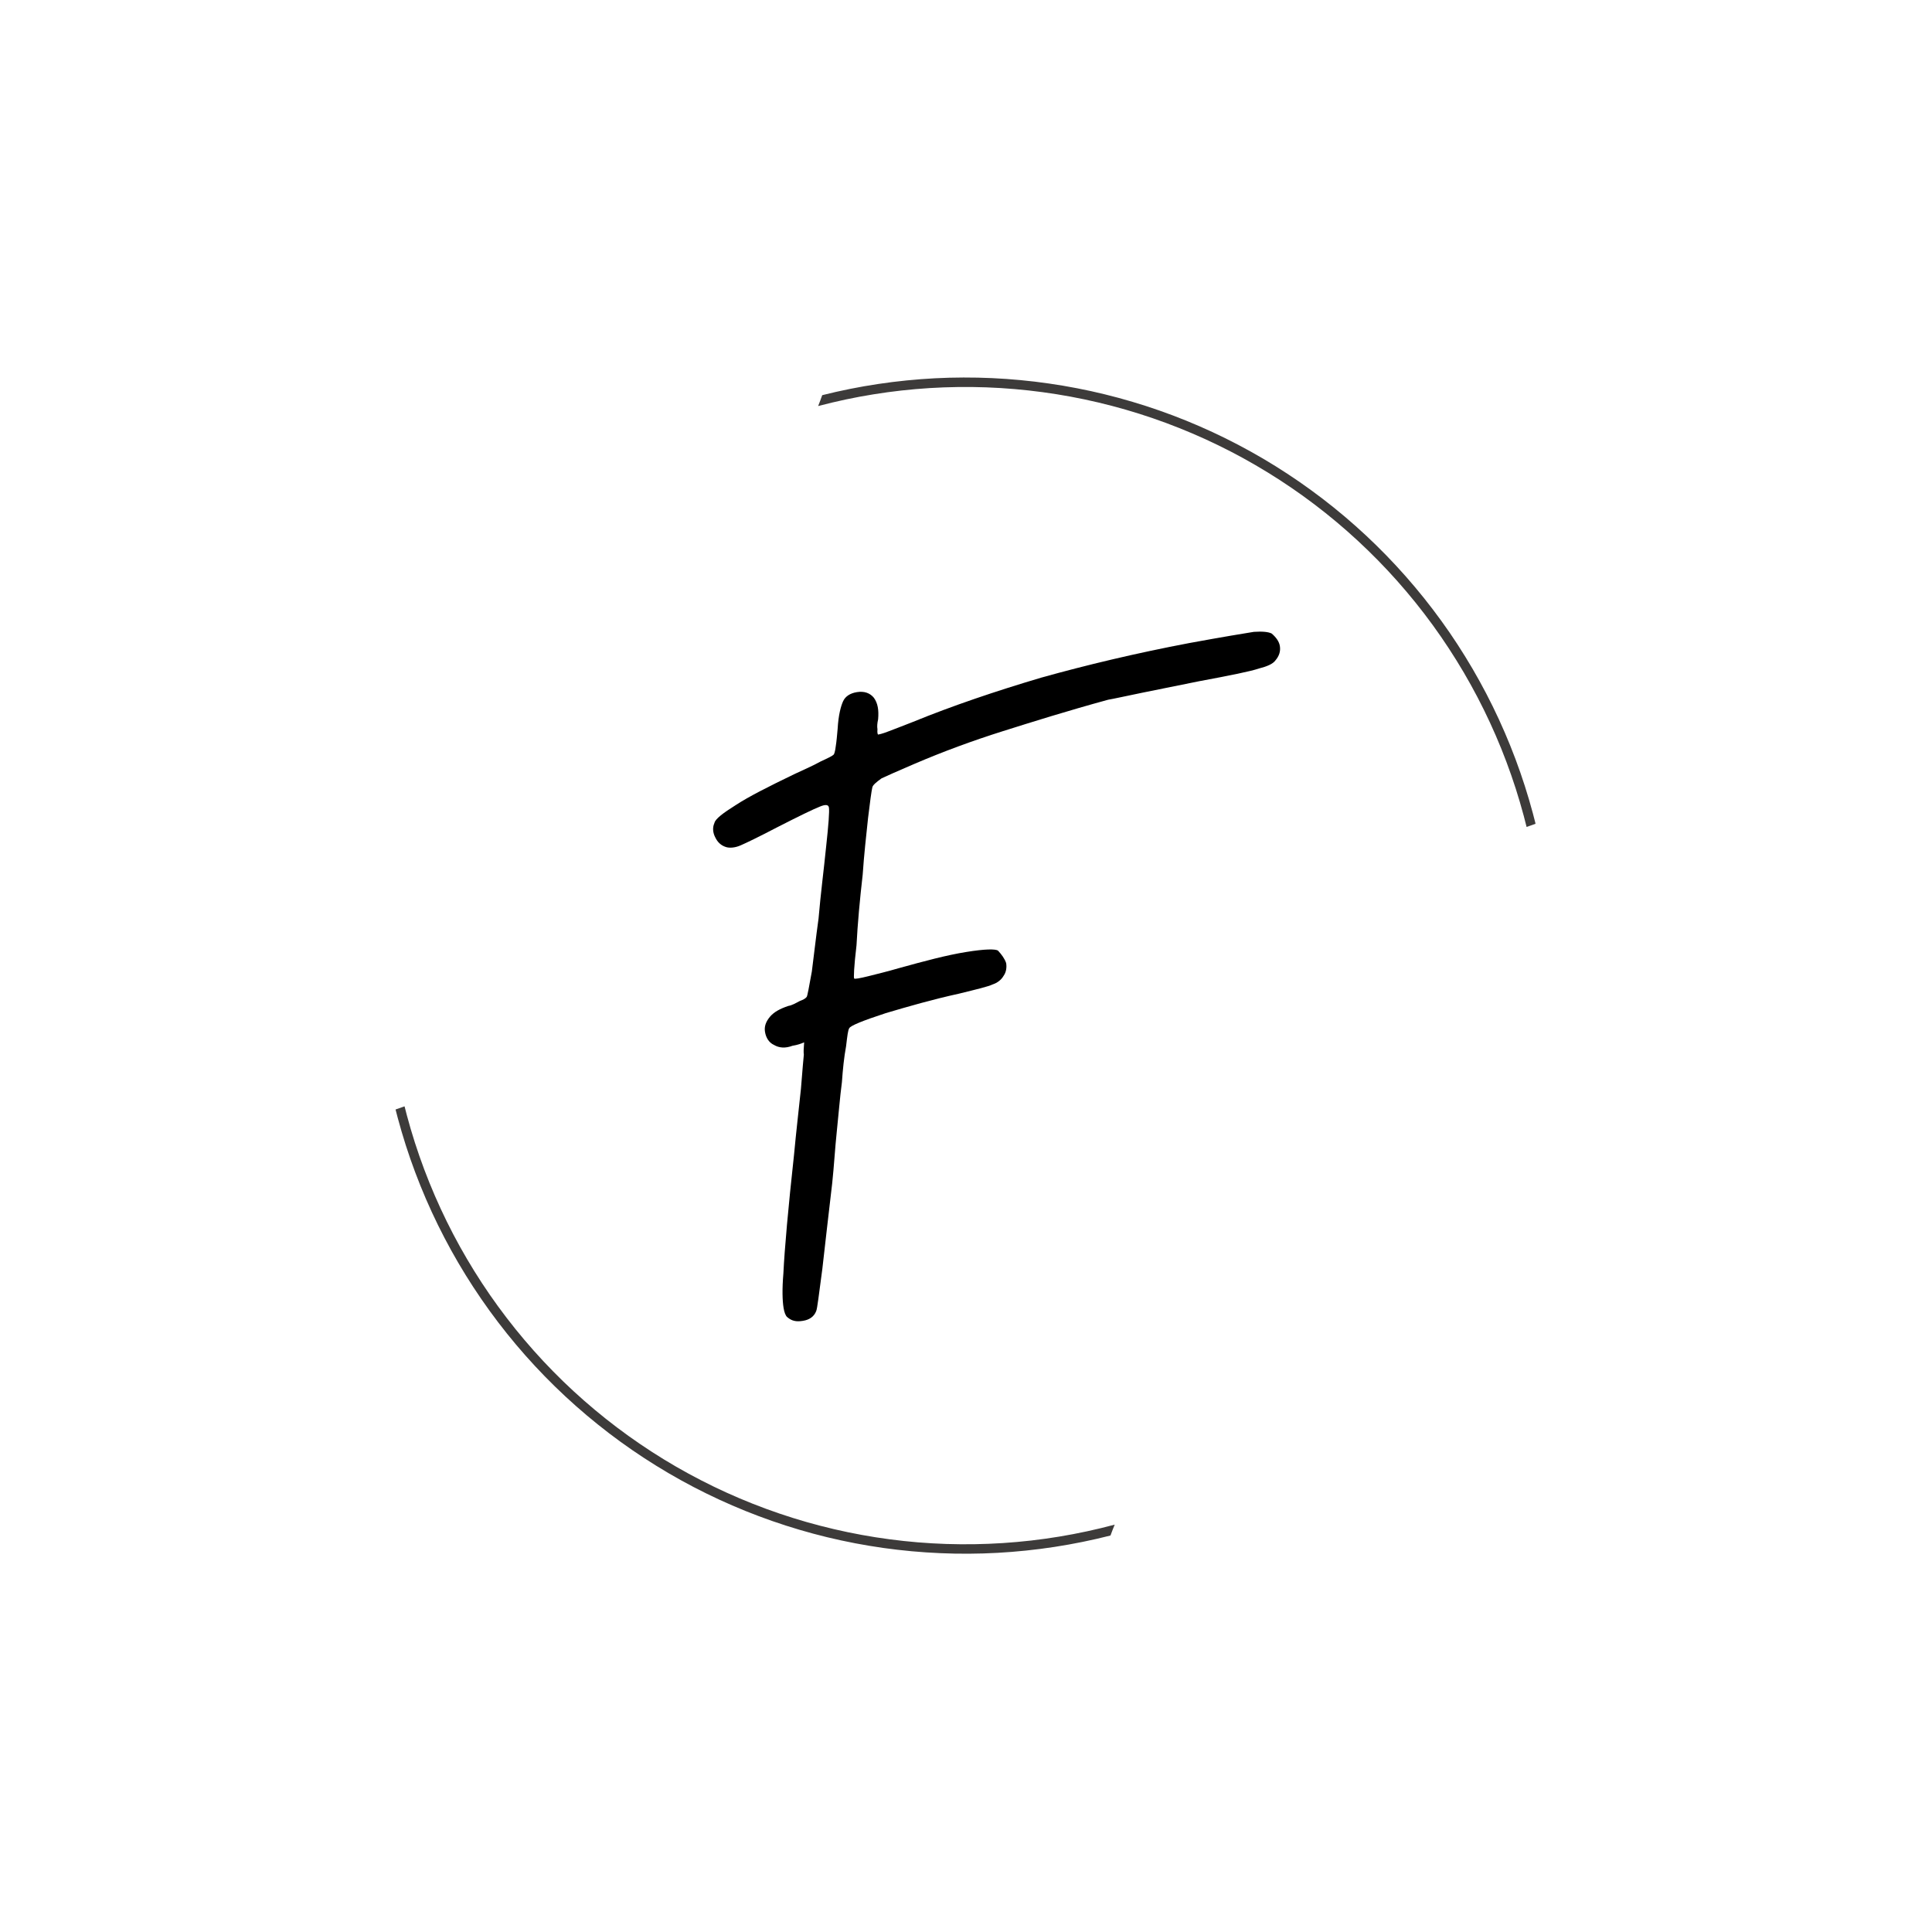
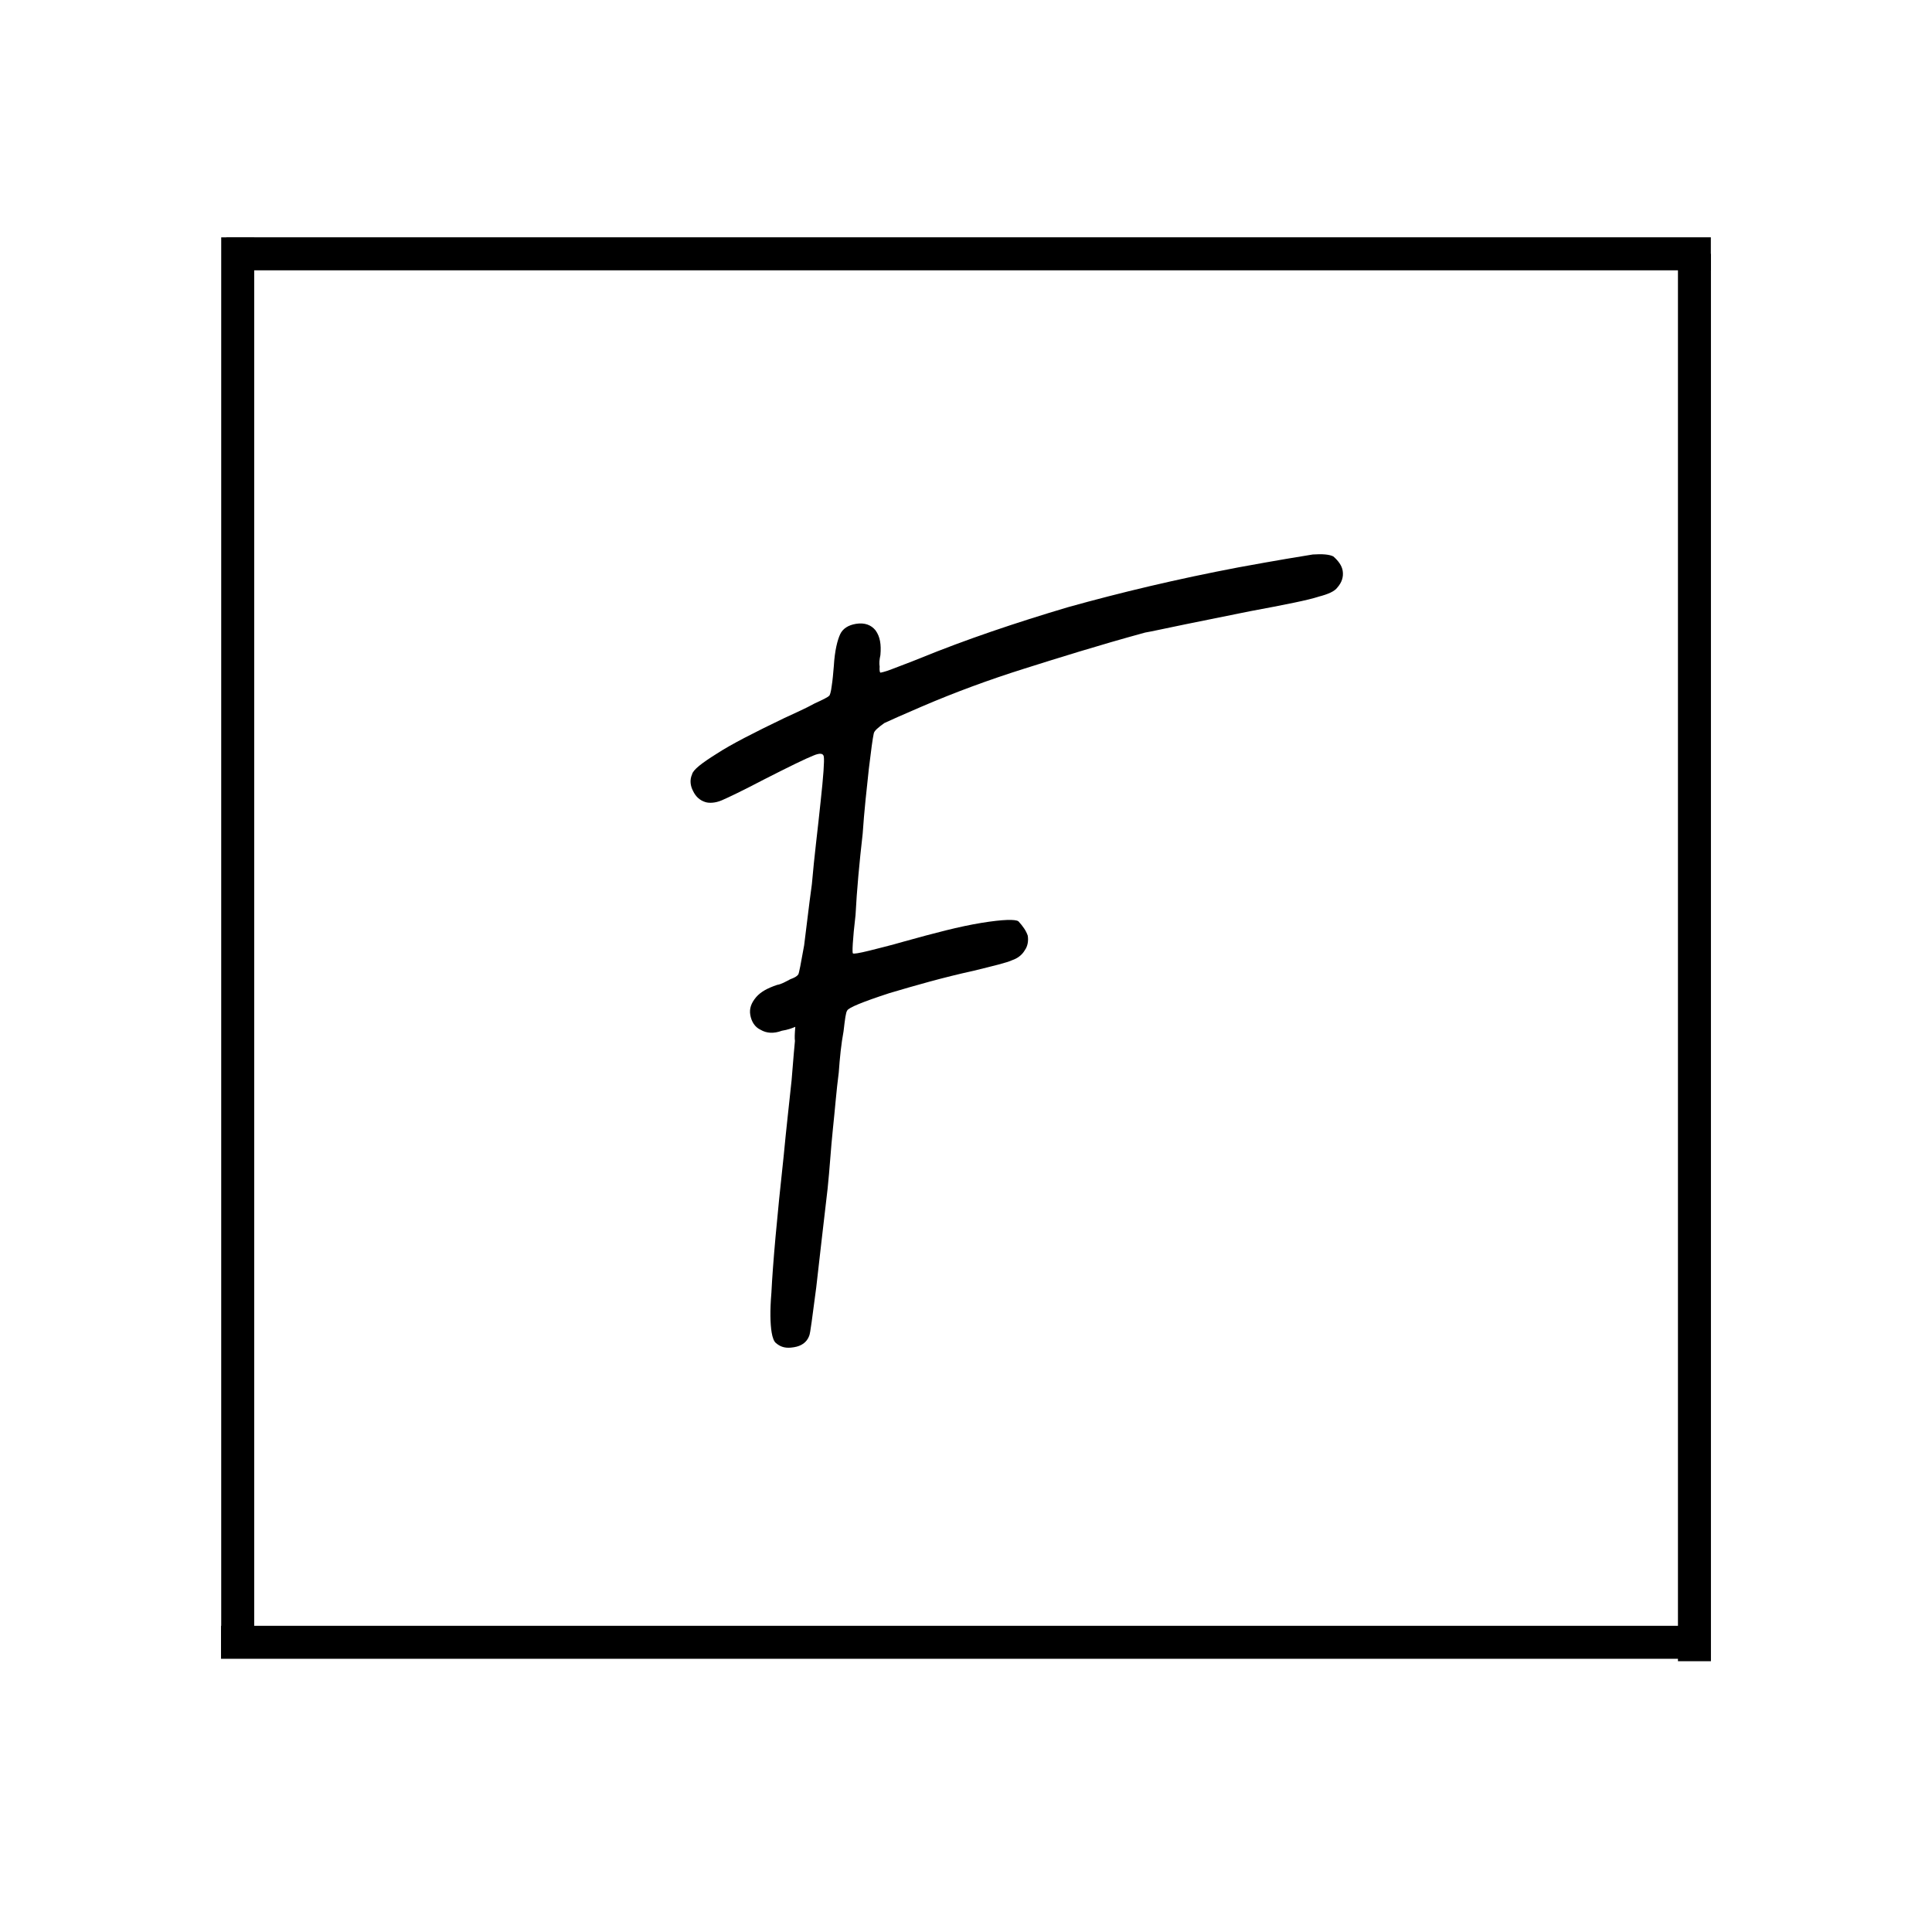
<svg xmlns="http://www.w3.org/2000/svg" width="500" zoomAndPan="magnify" viewBox="0 0 375 375" height="500" preserveAspectRatio="xMidYMid meet" version="1.0">
  <defs>
    <g />
-     <clipPath id="91688facfc">
-       <path d="M 76.777 73 L 298.027 73 L 298.027 302 L 76.777 302 Z M 76.777 73 " clip-rule="nonzero" />
-     </clipPath>
  </defs>
  <rect x="-37.5" width="450" fill="#ffffff" y="-37.5" height="450" fill-opacity="1" />
  <rect x="-37.5" width="450" fill="#ffffff" y="-37.5" height="450" fill-opacity="1" />
  <rect x="-37.5" width="450" fill="#ffffff" y="-37.5" height="450" fill-opacity="1" />
-   <g clip-path="url(#91688facfc)">
-     <path fill="#3d3b3a" d="M 159.59 76.703 C 161.383 76.254 163.184 75.848 164.996 75.484 C 166.809 75.121 168.629 74.805 170.453 74.531 C 172.281 74.258 174.113 74.027 175.953 73.844 C 177.793 73.656 179.633 73.52 181.48 73.422 C 183.324 73.328 185.172 73.277 187.02 73.273 C 188.867 73.266 190.715 73.309 192.559 73.391 C 194.406 73.477 196.246 73.605 198.086 73.781 C 199.926 73.953 201.762 74.172 203.59 74.438 C 205.418 74.699 207.238 75.008 209.055 75.359 C 210.867 75.711 212.672 76.105 214.469 76.547 C 216.262 76.984 218.047 77.469 219.816 77.996 C 221.586 78.52 223.344 79.09 225.09 79.703 C 226.832 80.312 228.559 80.969 230.273 81.664 C 231.984 82.359 233.68 83.098 235.355 83.875 C 237.031 84.652 238.688 85.473 240.324 86.332 C 241.961 87.191 243.574 88.09 245.168 89.023 C 246.762 89.961 248.328 90.938 249.875 91.953 C 251.422 92.965 252.941 94.016 254.434 95.105 C 255.93 96.191 257.398 97.316 258.836 98.473 C 260.277 99.633 261.688 100.824 263.07 102.055 C 264.453 103.281 265.805 104.543 267.125 105.836 C 268.445 107.129 269.734 108.453 270.988 109.809 C 272.246 111.164 273.469 112.551 274.656 113.965 C 275.848 115.383 277 116.824 278.121 118.297 C 279.238 119.77 280.324 121.266 281.371 122.789 C 282.414 124.312 283.426 125.863 284.395 127.438 C 285.367 129.008 286.301 130.605 287.191 132.223 C 288.086 133.844 288.941 135.48 289.754 137.141 C 290.57 138.801 291.344 140.48 292.074 142.18 C 292.809 143.879 293.5 145.594 294.148 147.324 C 294.797 149.055 295.406 150.801 295.969 152.562 C 296.535 154.324 297.055 156.098 297.535 157.883 C 297.711 158.543 297.887 159.215 298.055 159.898 L 296.309 160.508 C 296.133 159.789 295.949 159.074 295.758 158.355 C 295.281 156.586 294.766 154.828 294.207 153.082 C 293.645 151.34 293.043 149.609 292.398 147.891 C 291.754 146.176 291.07 144.477 290.34 142.797 C 289.613 141.113 288.844 139.449 288.035 137.805 C 287.227 136.16 286.379 134.539 285.488 132.934 C 284.602 131.332 283.676 129.75 282.707 128.195 C 281.742 126.637 280.738 125.105 279.699 123.594 C 278.66 122.086 277.582 120.605 276.469 119.148 C 275.355 117.695 274.207 116.266 273.023 114.867 C 271.84 113.469 270.625 112.098 269.375 110.758 C 268.125 109.422 266.844 108.113 265.527 106.836 C 264.215 105.559 262.871 104.316 261.496 103.105 C 260.121 101.895 258.715 100.715 257.285 99.574 C 255.852 98.434 254.391 97.324 252.906 96.254 C 251.418 95.184 249.906 94.152 248.371 93.156 C 246.832 92.16 245.273 91.199 243.688 90.281 C 242.105 89.359 240.5 88.48 238.871 87.637 C 237.242 86.797 235.598 85.996 233.93 85.234 C 232.266 84.477 230.582 83.754 228.879 83.078 C 227.18 82.398 225.461 81.766 223.73 81.168 C 221.996 80.574 220.25 80.023 218.492 79.516 C 216.73 79.008 214.961 78.543 213.18 78.121 C 211.395 77.699 209.605 77.324 207.805 76.988 C 206.004 76.656 204.195 76.367 202.379 76.121 C 200.566 75.875 198.746 75.676 196.922 75.52 C 195.094 75.363 193.27 75.25 191.438 75.184 C 189.609 75.117 187.777 75.098 185.945 75.121 C 184.113 75.145 182.285 75.211 180.457 75.324 C 178.629 75.438 176.805 75.594 174.984 75.797 C 173.164 76 171.352 76.246 169.543 76.539 C 167.734 76.828 165.934 77.164 164.145 77.543 C 162.352 77.926 160.57 78.348 158.801 78.812 C 159.074 78.117 159.344 77.422 159.59 76.707 Z M 78.523 214.738 C 78.672 215.324 78.816 215.91 78.977 216.496 C 79.453 218.273 79.969 220.035 80.531 221.785 C 81.094 223.535 81.699 225.27 82.344 226.988 C 82.992 228.707 83.68 230.41 84.41 232.098 C 85.141 233.781 85.91 235.449 86.723 237.098 C 87.535 238.746 88.387 240.375 89.277 241.98 C 90.172 243.586 91.102 245.168 92.07 246.73 C 93.039 248.289 94.047 249.828 95.09 251.336 C 96.137 252.848 97.219 254.332 98.336 255.789 C 99.453 257.25 100.605 258.68 101.793 260.078 C 102.98 261.48 104.199 262.852 105.457 264.195 C 106.711 265.535 107.996 266.844 109.316 268.125 C 110.637 269.402 111.984 270.648 113.367 271.859 C 114.746 273.07 116.156 274.246 117.594 275.391 C 119.031 276.531 120.496 277.641 121.988 278.711 C 123.48 279.781 124.996 280.812 126.539 281.809 C 128.082 282.805 129.648 283.766 131.238 284.684 C 132.828 285.602 134.441 286.48 136.074 287.32 C 137.707 288.164 139.359 288.961 141.031 289.719 C 142.703 290.48 144.391 291.195 146.102 291.871 C 147.809 292.547 149.531 293.184 151.27 293.773 C 153.008 294.363 154.758 294.914 156.523 295.418 C 158.289 295.922 160.066 296.383 161.852 296.801 C 163.641 297.219 165.438 297.594 167.246 297.922 C 169.051 298.254 170.863 298.539 172.684 298.777 C 174.504 299.02 176.328 299.215 178.16 299.367 C 179.988 299.516 181.82 299.621 183.656 299.684 C 185.492 299.742 187.328 299.758 189.164 299.73 C 190.996 299.699 192.832 299.625 194.664 299.508 C 196.496 299.387 198.324 299.223 200.148 299.016 C 201.973 298.805 203.789 298.551 205.602 298.254 C 207.414 297.953 209.215 297.613 211.012 297.223 C 212.805 296.836 214.59 296.406 216.363 295.93 C 216.078 296.629 215.801 297.332 215.543 298.043 C 213.75 298.5 211.945 298.914 210.129 299.281 C 208.316 299.652 206.492 299.977 204.66 300.258 C 202.832 300.539 200.996 300.773 199.152 300.965 C 197.309 301.156 195.465 301.305 193.613 301.406 C 191.766 301.508 189.914 301.562 188.062 301.574 C 186.211 301.586 184.359 301.551 182.512 301.469 C 180.66 301.391 178.812 301.266 176.969 301.098 C 175.125 300.93 173.285 300.715 171.449 300.457 C 169.617 300.195 167.789 299.895 165.973 299.547 C 164.152 299.199 162.344 298.805 160.543 298.371 C 158.742 297.934 156.953 297.453 155.18 296.93 C 153.402 296.406 151.637 295.84 149.891 295.23 C 148.141 294.621 146.406 293.969 144.691 293.277 C 142.973 292.582 141.273 291.848 139.59 291.07 C 137.91 290.293 136.246 289.477 134.605 288.621 C 132.965 287.762 131.344 286.863 129.746 285.93 C 128.148 284.992 126.574 284.016 125.023 283.004 C 123.473 281.992 121.945 280.941 120.445 279.852 C 118.945 278.766 117.473 277.641 116.031 276.48 C 114.586 275.324 113.168 274.129 111.781 272.898 C 110.395 271.672 109.039 270.41 107.715 269.117 C 106.387 267.82 105.094 266.496 103.832 265.137 C 102.57 263.781 101.344 262.391 100.152 260.977 C 98.957 259.559 97.801 258.113 96.676 256.637 C 95.555 255.164 94.465 253.664 93.418 252.137 C 92.367 250.609 91.355 249.059 90.379 247.48 C 89.406 245.906 88.469 244.309 87.57 242.684 C 86.676 241.062 85.82 239.422 85 237.758 C 84.184 236.094 83.41 234.41 82.672 232.711 C 81.938 231.008 81.246 229.289 80.594 227.555 C 79.941 225.82 79.332 224.07 78.766 222.305 C 78.203 220.539 77.68 218.762 77.199 216.973 C 77.055 216.434 76.918 215.891 76.777 215.352 Z M 78.523 214.738 " fill-opacity="1" fill-rule="evenodd" />
-   </g>
  <g fill="#000000" fill-opacity="1">
-     <g transform="translate(154.326, 254.8367)">
+     <g transform="translate(152.344, 259.7308)">
      <g>
-         <path d="M -1.496 0.836 C -0.633 1.586 0.281 1.734 1.438 1.547 L 1.582 1.523 C 2.738 1.34 3.68 0.742 4.098 -0.363 C 4.316 -0.844 4.617 -3.566 5.293 -8.57 C 5.848 -13.41 6.453 -18.848 7.207 -25.203 C 7.562 -28.523 7.746 -31.965 8.102 -35.289 C 8.457 -38.609 8.688 -41.762 9.09 -44.797 C 9.27 -47.348 9.5 -49.609 9.895 -51.75 C 10.148 -53.867 10.273 -54.926 10.516 -55.262 C 10.734 -55.742 13.098 -56.719 17.609 -58.191 C 22 -59.492 26.68 -60.84 31.836 -61.973 C 35.262 -62.82 37.406 -63.316 38.371 -63.77 C 39.219 -64.051 40.016 -64.625 40.477 -65.441 C 40.961 -66.113 41.109 -67.027 40.969 -67.898 C 40.688 -68.742 40.113 -69.539 39.395 -70.312 C 38.891 -70.676 36.816 -70.641 33.203 -70.055 C 29.441 -69.449 25.176 -68.312 20.062 -66.895 C 17.797 -66.23 15.793 -65.762 14.227 -65.359 C 12.516 -64.934 11.504 -64.77 11.48 -64.914 C 11.336 -64.891 11.418 -67.133 11.922 -71.367 C 12.137 -75.555 12.566 -80.227 13.121 -85.062 C 13.383 -88.965 13.812 -92.742 14.164 -96.062 C 14.543 -99.242 14.816 -101.215 14.988 -101.984 C 15.066 -102.441 15.719 -102.992 16.781 -103.758 C 17.746 -104.211 19.824 -105.141 23.152 -106.566 C 28.703 -108.945 34.445 -111.062 40.234 -112.887 C 46.023 -114.711 52.801 -116.844 60.762 -119.02 C 61.773 -119.184 64.062 -119.699 67.512 -120.406 C 70.957 -121.109 74.551 -121.84 78.43 -122.613 C 84.48 -123.738 88.363 -124.516 90.051 -125.086 C 91.617 -125.484 92.727 -125.961 93.215 -126.633 C 93.965 -127.496 94.258 -128.434 94.094 -129.445 C 93.953 -130.312 93.379 -131.113 92.516 -131.863 C 91.867 -132.203 90.664 -132.305 89.051 -132.195 C 87.316 -131.914 83.121 -131.234 76.492 -130.016 C 66.129 -128.047 56.555 -125.758 47.754 -123.301 C 38.973 -120.695 30.531 -117.848 22.738 -114.66 C 20.926 -113.922 19.383 -113.379 18.129 -112.879 C 16.871 -112.379 16.148 -112.262 16.148 -112.262 C 16.004 -112.238 15.934 -112.672 15.988 -113.273 C 15.895 -113.852 15.945 -114.453 16.117 -115.223 C 16.27 -117.027 16.059 -118.332 15.297 -119.395 C 14.555 -120.312 13.449 -120.727 12 -120.496 C 10.699 -120.285 9.758 -119.688 9.32 -118.727 C 8.879 -117.766 8.414 -116.059 8.258 -113.359 C 8.152 -112.156 8.051 -110.953 7.902 -110.039 C 7.777 -108.98 7.582 -108.355 7.438 -108.332 C 7.316 -108.164 6.492 -107.734 4.973 -107.043 C 3.477 -106.207 1.812 -105.496 -0.121 -104.59 C -5.215 -102.137 -9.055 -100.18 -11.469 -98.602 C -14.031 -97 -15.48 -95.879 -15.652 -95.109 C -16.09 -94.148 -15.93 -93.133 -15.5 -92.312 C -15.047 -91.348 -14.352 -90.719 -13.414 -90.426 C -12.789 -90.227 -11.754 -90.246 -10.641 -90.723 C -9.531 -91.199 -7.191 -92.32 -3.496 -94.25 C 0.754 -96.422 3.504 -97.758 4.762 -98.254 C 5.871 -98.73 6.473 -98.68 6.566 -98.102 C 6.684 -97.379 6.5 -94.828 6.02 -90.445 C 5.566 -85.922 4.965 -81.371 4.555 -76.559 C 4.004 -72.613 3.648 -69.289 3.25 -66.258 C 2.703 -63.203 2.383 -61.52 2.262 -61.352 C 2.02 -61.016 1.609 -60.801 0.91 -60.539 C 0.086 -60.109 -0.59 -59.703 -1.312 -59.586 C -3 -59.016 -4.086 -58.395 -4.84 -57.531 C -5.711 -56.5 -6.004 -55.562 -5.84 -54.551 C -5.652 -53.395 -5.055 -52.453 -4.094 -52.016 C -3.109 -51.43 -1.906 -51.328 -0.508 -51.852 C 0.504 -52.016 1.203 -52.277 1.758 -52.516 C 1.656 -51.312 1.629 -50.562 1.699 -50.129 C 1.648 -49.527 1.418 -47.266 1.137 -43.512 C 0.73 -39.586 0.227 -35.352 -0.207 -30.684 C -1.344 -20.262 -2.031 -12.582 -2.273 -7.645 C -2.527 -4.637 -2.469 -2.422 -2.234 -0.973 C -2.094 -0.105 -1.832 0.594 -1.496 0.836 Z M -1.496 0.836 " />
+         <path d="M -1.723 0.961 C -0.73 1.824 0.324 1.996 1.652 1.781 L 1.82 1.754 C 3.152 1.539 4.234 0.852 4.711 -0.418 C 4.965 -0.973 5.312 -4.102 6.09 -9.863 C 6.73 -15.43 7.426 -21.688 8.293 -28.996 C 8.699 -32.82 8.914 -36.781 9.32 -40.602 C 9.73 -44.426 9.996 -48.055 10.457 -51.543 C 10.668 -54.48 10.93 -57.082 11.387 -59.547 C 11.676 -61.984 11.82 -63.203 12.098 -63.59 C 12.352 -64.141 15.07 -65.262 20.262 -66.957 C 25.312 -68.453 30.695 -70.004 36.633 -71.305 C 40.574 -72.285 43.043 -72.852 44.152 -73.375 C 45.125 -73.703 46.043 -74.363 46.574 -75.301 C 47.133 -76.074 47.305 -77.125 47.141 -78.125 C 46.816 -79.098 46.152 -80.016 45.328 -80.906 C 44.746 -81.324 42.363 -81.281 38.203 -80.609 C 33.879 -79.91 28.969 -78.605 23.086 -76.973 C 20.477 -76.211 18.172 -75.668 16.371 -75.203 C 14.398 -74.715 13.234 -74.527 13.207 -74.695 C 13.043 -74.668 13.137 -77.242 13.715 -82.117 C 13.961 -86.938 14.461 -92.312 15.098 -97.879 C 15.398 -102.367 15.891 -106.715 16.301 -110.535 C 16.734 -114.191 17.051 -116.461 17.25 -117.348 C 17.332 -117.871 18.086 -118.508 19.309 -119.387 C 20.422 -119.906 22.809 -120.977 26.641 -122.621 C 33.027 -125.359 39.637 -127.793 46.297 -129.891 C 52.957 -131.992 60.758 -134.445 69.914 -136.949 C 71.078 -137.137 73.715 -137.734 77.68 -138.543 C 81.645 -139.355 85.781 -140.191 90.246 -141.086 C 97.207 -142.379 101.672 -143.27 103.617 -143.926 C 105.418 -144.387 106.695 -144.938 107.254 -145.711 C 108.117 -146.703 108.457 -147.781 108.27 -148.945 C 108.109 -149.945 107.445 -150.863 106.453 -151.727 C 105.707 -152.117 104.324 -152.234 102.465 -152.105 C 100.469 -151.785 95.645 -151.004 88.016 -149.602 C 76.09 -147.336 65.074 -144.703 54.945 -141.875 C 44.844 -138.875 35.129 -135.602 26.16 -131.934 C 24.078 -131.086 22.301 -130.457 20.859 -129.883 C 19.414 -129.309 18.582 -129.172 18.582 -129.172 C 18.418 -129.145 18.336 -129.645 18.395 -130.336 C 18.285 -131.004 18.348 -131.695 18.543 -132.582 C 18.723 -134.656 18.48 -136.156 17.598 -137.379 C 16.746 -138.438 15.473 -138.914 13.809 -138.645 C 12.312 -138.402 11.227 -137.715 10.723 -136.609 C 10.219 -135.504 9.684 -133.539 9.5 -130.438 C 9.383 -129.051 9.266 -127.668 9.094 -126.617 C 8.949 -125.398 8.723 -124.68 8.555 -124.652 C 8.418 -124.457 7.473 -123.965 5.723 -123.168 C 4 -122.207 2.082 -121.387 -0.137 -120.344 C -6 -117.52 -10.418 -115.27 -13.195 -113.457 C -16.145 -111.613 -17.812 -110.32 -18.012 -109.434 C -18.516 -108.328 -18.328 -107.164 -17.832 -106.219 C -17.312 -105.109 -16.512 -104.383 -15.434 -104.047 C -14.715 -103.82 -13.523 -103.844 -12.246 -104.391 C -10.969 -104.938 -8.273 -106.227 -4.023 -108.449 C 0.867 -110.945 4.035 -112.48 5.477 -113.055 C 6.754 -113.605 7.445 -113.547 7.555 -112.879 C 7.688 -112.047 7.48 -109.109 6.93 -104.07 C 6.402 -98.863 5.711 -93.629 5.238 -88.09 C 4.605 -83.551 4.199 -79.727 3.738 -76.238 C 3.113 -72.723 2.742 -70.785 2.602 -70.59 C 2.324 -70.203 1.852 -69.957 1.047 -69.656 C 0.102 -69.164 -0.676 -68.695 -1.508 -68.562 C -3.453 -67.906 -4.703 -67.191 -5.566 -66.199 C -6.57 -65.012 -6.91 -63.934 -6.719 -62.77 C -6.504 -61.438 -5.816 -60.355 -4.711 -59.848 C -3.578 -59.18 -2.195 -59.062 -0.586 -59.664 C 0.582 -59.852 1.387 -60.152 2.023 -60.426 C 1.906 -59.039 1.875 -58.18 1.953 -57.684 C 1.895 -56.988 1.633 -54.387 1.305 -50.066 C 0.84 -45.551 0.262 -40.676 -0.238 -35.305 C -1.543 -23.312 -2.336 -14.477 -2.617 -8.797 C -2.91 -5.336 -2.84 -2.785 -2.57 -1.121 C -2.41 -0.125 -2.109 0.684 -1.723 0.961 Z M -1.723 0.961 " />
      </g>
    </g>
  </g>
+   <path stroke-linecap="butt" transform="matrix(-2.1343, -0.000000000000000261, 0.000000000000000261, -2.134051, 328.8725, 321.9692)" fill="none" stroke-linejoin="miter" d="M 0.001 1.499 L 133.99 1.499 " stroke="#000000" stroke-width="3" stroke-opacity="1" stroke-miterlimit="4" />
+   <path stroke-linecap="butt" transform="matrix(-2.134298, 0.000000242067, -0.000000242039, -2.134051, 332.0736, 52.46585)" fill="none" stroke-linejoin="miter" d="M -0 1.5 L 134.997 1.5 " stroke="#000000" stroke-width="3" stroke-opacity="1" stroke-miterlimit="4" />
+   <path stroke-linecap="butt" transform="matrix(0.000000000000000606, 2.137704, -2.134051, 0.000000000000000605, 49.33883, 46.0701)" fill="none" stroke-linejoin="miter" d="M 0 1.5 L 127.788 1.5 " stroke="#000000" stroke-width="3" stroke-opacity="1" stroke-miterlimit="4" />
+   <path stroke-linecap="butt" transform="matrix(0.000000000000000131, 2.137704, -2.134051, 0.000000000000000131, 332.0935, 49.27115)" fill="none" stroke-linejoin="miter" d="M -0.001 1.501 L 127.787 1.501 " stroke="#000000" stroke-width="3" stroke-opacity="1" stroke-miterlimit="4" />
</svg>
